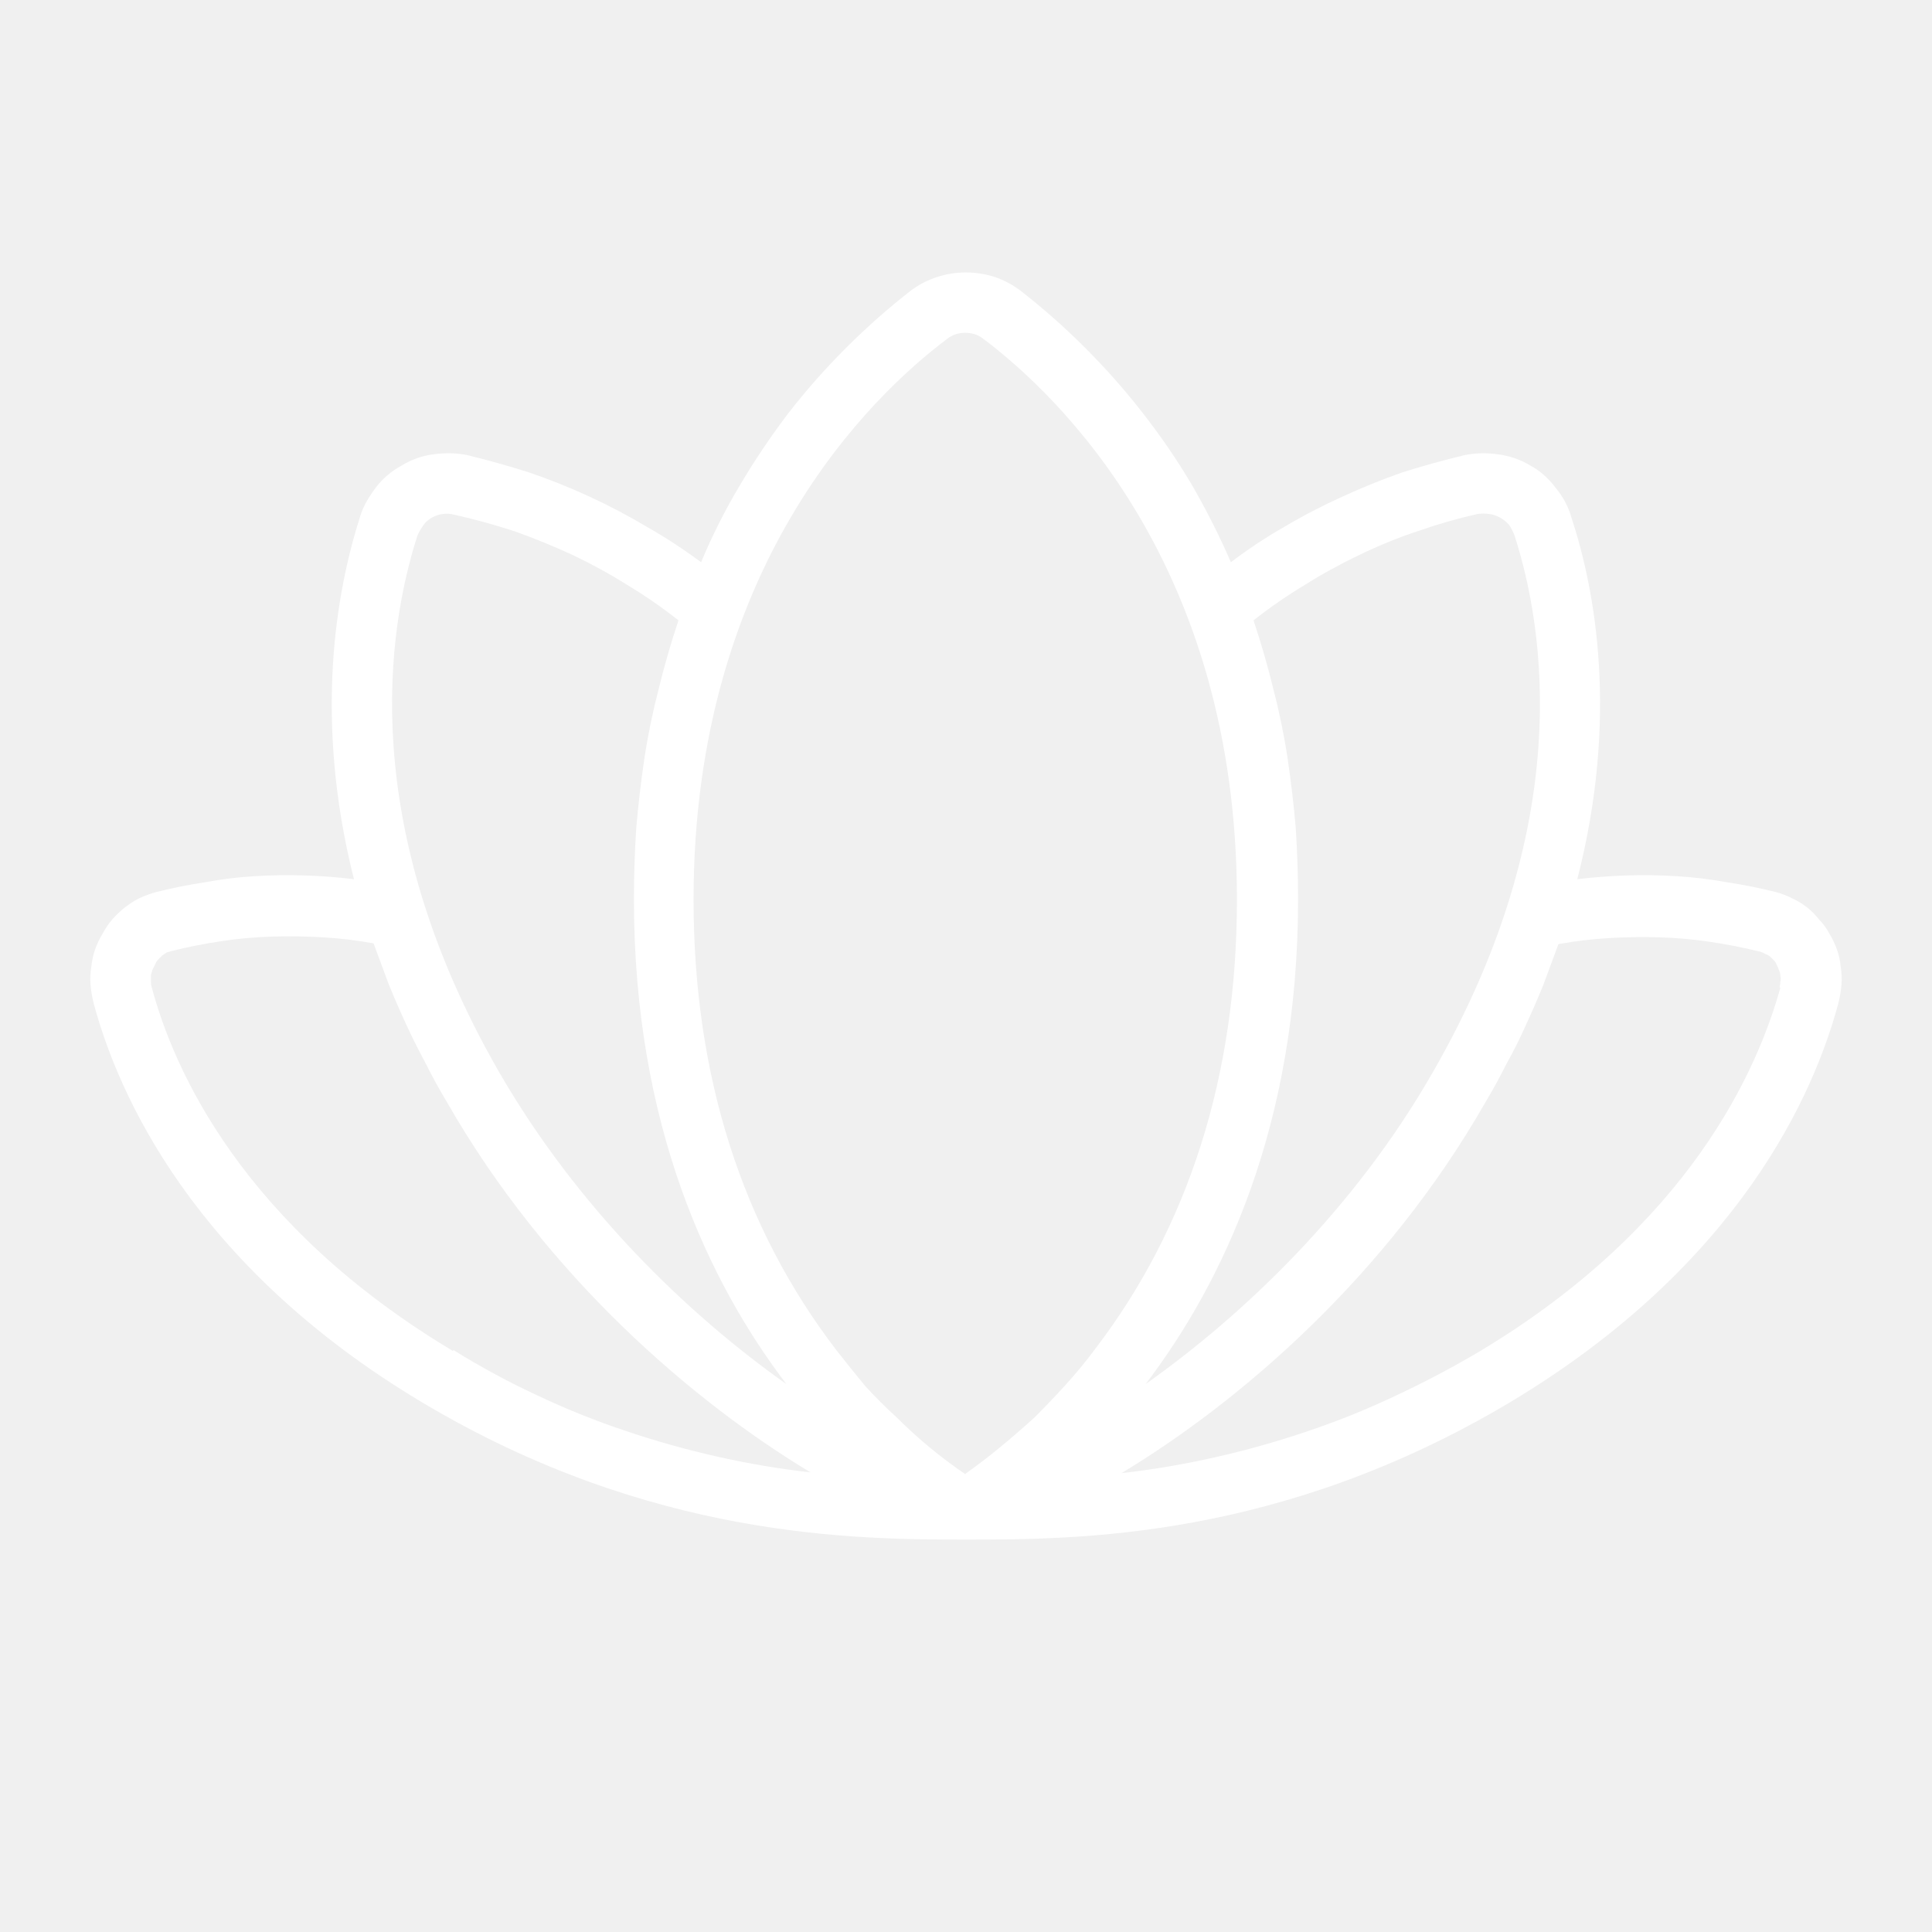
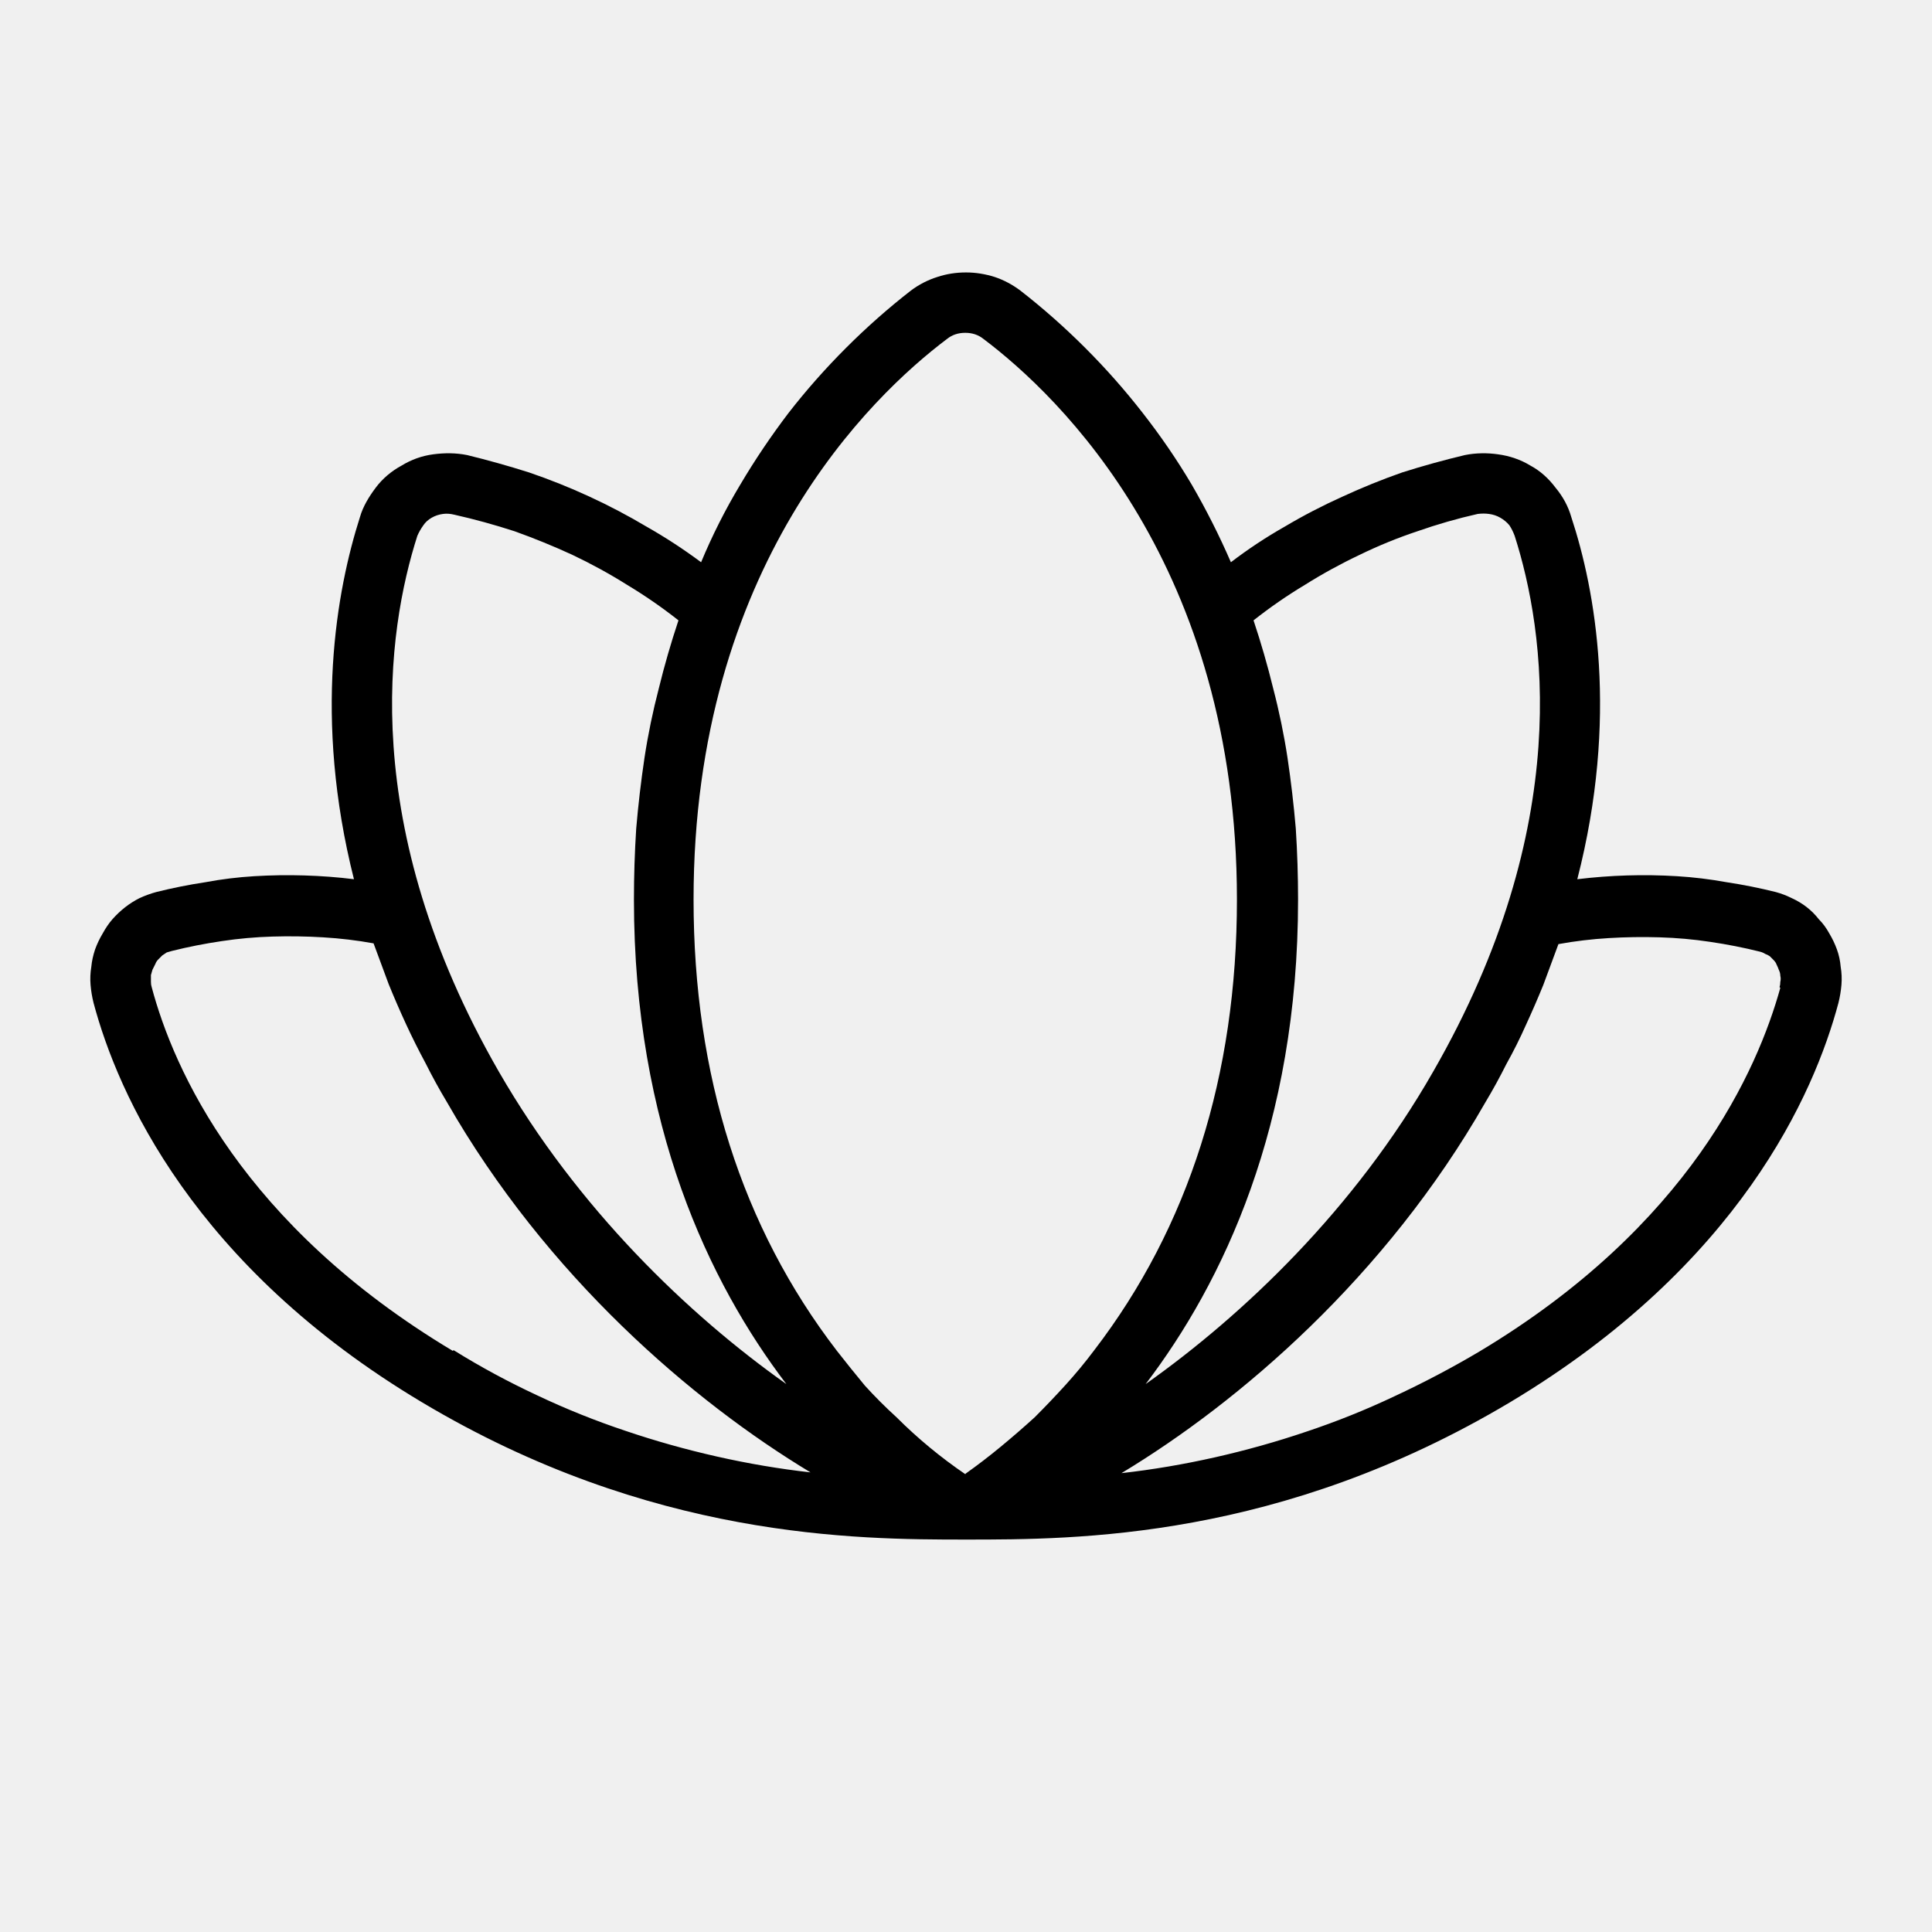
<svg xmlns="http://www.w3.org/2000/svg" version="1.2" viewBox="0 0 256 256" width="64" height="64">
-   <style>
- 		.s0 { fill: #ffffff } 
- 	</style>
-   <path class="s0" d="m242.4 123.7q-0.6-1.1-1.4-1.9-0.7-0.9-1.6-1.6-0.9-0.7-2-1.2-1-0.5-2.1-0.8-3.2-0.8-6.5-1.3-3.3-0.6-6.6-0.8-3.3-0.2-6.6-0.1-3.3 0.1-6.6 0.5c5.5-21.4 2.4-38.3-0.8-48-0.4-1.4-1.1-2.7-2.1-3.9-0.9-1.2-2-2.2-3.3-2.9-1.3-0.8-2.8-1.3-4.3-1.5-1.4-0.2-2.9-0.2-4.4 0.1q-4.2 1-8.3 2.3-4 1.4-7.9 3.2-4 1.8-7.7 4-3.7 2.1-7.1 4.7-2.3-5.3-5.2-10.3-2.9-4.9-6.5-9.5-3.5-4.5-7.6-8.6-4.1-4.1-8.6-7.6-1.6-1.2-3.4-1.8-1.9-0.6-3.8-0.6-2 0-3.8 0.6-1.9 0.6-3.5 1.8-4.5 3.5-8.6 7.6-4.1 4.1-7.6 8.6-3.5 4.6-6.4 9.5-3 5-5.2 10.3-3.5-2.6-7.2-4.7-3.7-2.2-7.6-4-3.9-1.8-8-3.2-4.1-1.3-8.2-2.3c-1.5-0.3-3-0.3-4.5-0.1-1.5 0.2-2.9 0.7-4.2 1.5-1.3 0.7-2.5 1.7-3.4 2.9-0.9 1.2-1.7 2.5-2.1 3.9-3.1 9.7-6.2 26.6-0.8 48q-3.2-0.4-6.6-0.5-3.3-0.1-6.6 0.1-3.3 0.2-6.5 0.8-3.3 0.5-6.5 1.3-1.1 0.3-2.2 0.8-1 0.5-1.9 1.2-0.9 0.7-1.7 1.6-0.7 0.8-1.3 1.9-0.6 1-1 2.1-0.4 1.2-0.5 2.3-0.2 1.2-0.1 2.4 0.1 1.2 0.4 2.4c3.2 12 13.2 34.8 43.5 52.9 30.3 18.1 57.5 18.2 72.1 18.2 14.6 0 41.6 0 72.1-18.2 30.4-18.2 40.3-40.9 43.5-52.9q0.3-1.2 0.4-2.4 0.1-1.2-0.1-2.4-0.1-1.2-0.5-2.3-0.4-1.1-1-2.1zm-46.6-55.6q0.8-0.1 1.5 0 0.8 0.1 1.5 0.5 0.7 0.4 1.2 1 0.4 0.6 0.7 1.4c4 12.5 8 38.3-10.8 71-10.4 18.2-25.1 32.2-38.1 41.4 10.2-13.4 20.2-34.2 20.2-64.2q0-4.7-0.3-9.4-0.4-4.7-1.1-9.4-0.7-4.6-1.9-9.2-1.1-4.5-2.6-9 3.3-2.6 6.8-4.7 3.5-2.2 7.3-4 3.7-1.8 7.6-3.1 4-1.4 8-2.3zm-140.5 2.9q0.3-0.7 0.8-1.4 0.4-0.6 1.1-1 0.7-0.4 1.5-0.5 0.7-0.1 1.5 0.1 4 0.9 8 2.2 3.9 1.4 7.6 3.1 3.8 1.8 7.3 4 3.5 2.1 6.8 4.7-1.5 4.5-2.6 9-1.2 4.6-1.9 9.2-0.7 4.7-1.1 9.4-0.3 4.7-0.3 9.4c0 30 10 50.8 20.2 64.2-13-9.2-27.6-23.2-38.1-41.4-18.8-32.7-14.8-58.5-10.8-71zm4.7 108c-27.9-16.7-37-37.3-39.9-48.2q-0.1-0.3-0.1-0.7 0-0.5 0-0.9 0.1-0.4 0.2-0.7 0.2-0.4 0.4-0.8 0.1-0.3 0.4-0.6 0.2-0.2 0.5-0.5 0.3-0.2 0.6-0.4 0.3-0.1 0.7-0.2 3.2-0.8 6.6-1.3 3.3-0.5 6.7-0.6 3.4-0.1 6.7 0.1 3.4 0.2 6.7 0.8 1 2.7 2 5.4 1.1 2.7 2.3 5.3 1.2 2.6 2.6 5.2 1.3 2.6 2.8 5.1c13.2 23.1 32.6 39.7 48.2 49.1q-6.2-0.7-12.4-2.1-6.2-1.4-12.1-3.4-6-2-11.7-4.7-5.8-2.7-11.1-6zm68 16.4q-2.5-1.7-4.8-3.6-2.3-1.9-4.4-4-2.2-2-4.2-4.2-1.9-2.3-3.7-4.6c-12.6-16.4-19-36.5-19-59.8 0-44.2 23.5-66.7 33.6-74.3q0.5-0.4 1.1-0.6 0.6-0.2 1.3-0.2 0.7 0 1.3 0.2 0.6 0.2 1.1 0.6c10.1 7.6 33.6 30.1 33.6 74.3 0 23.3-6.4 43.4-18.9 59.7q-1.8 2.4-3.8 4.6-2 2.2-4.1 4.3-2.2 2-4.5 3.9-2.3 1.9-4.7 3.6zm107.9-64.5c-3 10.8-12 31.5-39.9 48.2q-5.4 3.2-11.2 5.9-5.7 2.7-11.7 4.7-5.9 2-12.1 3.4-6.2 1.4-12.4 2.1c15.6-9.4 35-26 48.2-49.1q1.5-2.5 2.8-5.1 1.4-2.5 2.6-5.2 1.2-2.6 2.3-5.3 1-2.7 2-5.4 3.3-0.6 6.7-0.8 3.3-0.2 6.7-0.1 3.4 0.1 6.7 0.6 3.4 0.5 6.6 1.3 0.4 0.1 0.7 0.3 0.3 0.1 0.6 0.3 0.3 0.3 0.5 0.5 0.3 0.3 0.4 0.6 0.2 0.4 0.3 0.7 0.2 0.4 0.2 0.8 0.1 0.4 0 0.8 0 0.4-0.1 0.7z" />
+   <path fill="CurrentColor" d="m242.4 123.7q-0.6-1.1-1.4-1.9-0.7-0.9-1.6-1.6-0.9-0.7-2-1.2-1-0.5-2.1-0.8-3.2-0.8-6.5-1.3-3.3-0.6-6.6-0.8-3.3-0.2-6.6-0.1-3.3 0.1-6.6 0.5c5.5-21.4 2.4-38.3-0.8-48-0.4-1.4-1.1-2.7-2.1-3.9-0.9-1.2-2-2.2-3.3-2.9-1.3-0.8-2.8-1.3-4.3-1.5-1.4-0.2-2.9-0.2-4.4 0.1q-4.2 1-8.3 2.3-4 1.4-7.9 3.2-4 1.8-7.7 4-3.7 2.1-7.1 4.7-2.3-5.3-5.2-10.3-2.9-4.9-6.5-9.5-3.5-4.5-7.6-8.6-4.1-4.1-8.6-7.6-1.6-1.2-3.4-1.8-1.9-0.6-3.8-0.6-2 0-3.8 0.6-1.9 0.6-3.5 1.8-4.5 3.5-8.6 7.6-4.1 4.1-7.6 8.6-3.5 4.6-6.4 9.5-3 5-5.2 10.3-3.5-2.6-7.2-4.7-3.7-2.2-7.6-4-3.9-1.8-8-3.2-4.1-1.3-8.2-2.3c-1.5-0.3-3-0.3-4.5-0.1-1.5 0.2-2.9 0.7-4.2 1.5-1.3 0.7-2.5 1.7-3.4 2.9-0.9 1.2-1.7 2.5-2.1 3.9-3.1 9.7-6.2 26.6-0.8 48q-3.2-0.4-6.6-0.5-3.3-0.1-6.6 0.1-3.3 0.2-6.5 0.8-3.3 0.5-6.5 1.3-1.1 0.3-2.2 0.8-1 0.5-1.9 1.2-0.9 0.7-1.7 1.6-0.7 0.8-1.3 1.9-0.6 1-1 2.1-0.4 1.2-0.5 2.3-0.2 1.2-0.1 2.4 0.1 1.2 0.4 2.4c3.2 12 13.2 34.8 43.5 52.9 30.3 18.1 57.5 18.2 72.1 18.2 14.6 0 41.6 0 72.1-18.2 30.4-18.2 40.3-40.9 43.5-52.9q0.3-1.2 0.4-2.4 0.1-1.2-0.1-2.4-0.1-1.2-0.5-2.3-0.4-1.1-1-2.1zm-46.6-55.6q0.8-0.1 1.5 0 0.8 0.1 1.5 0.5 0.7 0.4 1.2 1 0.4 0.6 0.7 1.4c4 12.5 8 38.3-10.8 71-10.4 18.2-25.1 32.2-38.1 41.4 10.2-13.4 20.2-34.2 20.2-64.2q0-4.7-0.3-9.4-0.4-4.7-1.1-9.4-0.7-4.6-1.9-9.2-1.1-4.5-2.6-9 3.3-2.6 6.8-4.7 3.5-2.2 7.3-4 3.7-1.8 7.6-3.1 4-1.4 8-2.3zm-140.5 2.9q0.3-0.7 0.8-1.4 0.4-0.6 1.1-1 0.7-0.4 1.5-0.5 0.7-0.1 1.5 0.1 4 0.9 8 2.2 3.9 1.4 7.6 3.1 3.8 1.8 7.3 4 3.5 2.1 6.8 4.7-1.5 4.5-2.6 9-1.2 4.6-1.9 9.2-0.7 4.7-1.1 9.4-0.3 4.7-0.3 9.4c0 30 10 50.8 20.2 64.2-13-9.2-27.6-23.2-38.1-41.4-18.8-32.7-14.8-58.5-10.8-71zm4.7 108c-27.9-16.7-37-37.3-39.9-48.2q-0.1-0.3-0.1-0.7 0-0.5 0-0.9 0.1-0.4 0.2-0.7 0.2-0.4 0.4-0.8 0.1-0.3 0.4-0.6 0.2-0.2 0.5-0.5 0.3-0.2 0.6-0.4 0.3-0.1 0.7-0.2 3.2-0.8 6.6-1.3 3.3-0.5 6.7-0.6 3.4-0.1 6.7 0.1 3.4 0.2 6.7 0.8 1 2.7 2 5.4 1.1 2.7 2.3 5.3 1.2 2.6 2.6 5.2 1.3 2.6 2.8 5.1c13.2 23.1 32.6 39.7 48.2 49.1q-6.2-0.7-12.4-2.1-6.2-1.4-12.1-3.4-6-2-11.7-4.7-5.8-2.7-11.1-6zm68 16.4q-2.5-1.7-4.8-3.6-2.3-1.9-4.4-4-2.2-2-4.2-4.2-1.9-2.3-3.7-4.6c-12.6-16.4-19-36.5-19-59.8 0-44.2 23.5-66.7 33.6-74.3q0.5-0.4 1.1-0.6 0.6-0.2 1.3-0.2 0.7 0 1.3 0.2 0.6 0.2 1.1 0.6c10.1 7.6 33.6 30.1 33.6 74.3 0 23.3-6.4 43.4-18.9 59.7q-1.8 2.4-3.8 4.6-2 2.2-4.1 4.3-2.2 2-4.5 3.9-2.3 1.9-4.7 3.6zm107.9-64.5c-3 10.8-12 31.5-39.9 48.2q-5.4 3.2-11.2 5.9-5.7 2.7-11.7 4.7-5.9 2-12.1 3.4-6.2 1.4-12.4 2.1c15.6-9.4 35-26 48.2-49.1q1.5-2.5 2.8-5.1 1.4-2.5 2.6-5.2 1.2-2.6 2.3-5.3 1-2.7 2-5.4 3.3-0.6 6.7-0.8 3.3-0.2 6.7-0.1 3.4 0.1 6.7 0.6 3.4 0.5 6.6 1.3 0.4 0.1 0.7 0.3 0.3 0.1 0.6 0.3 0.3 0.3 0.5 0.5 0.3 0.3 0.4 0.6 0.2 0.4 0.3 0.7 0.2 0.4 0.2 0.8 0.1 0.4 0 0.8 0 0.4-0.1 0.7z" />
</svg>
